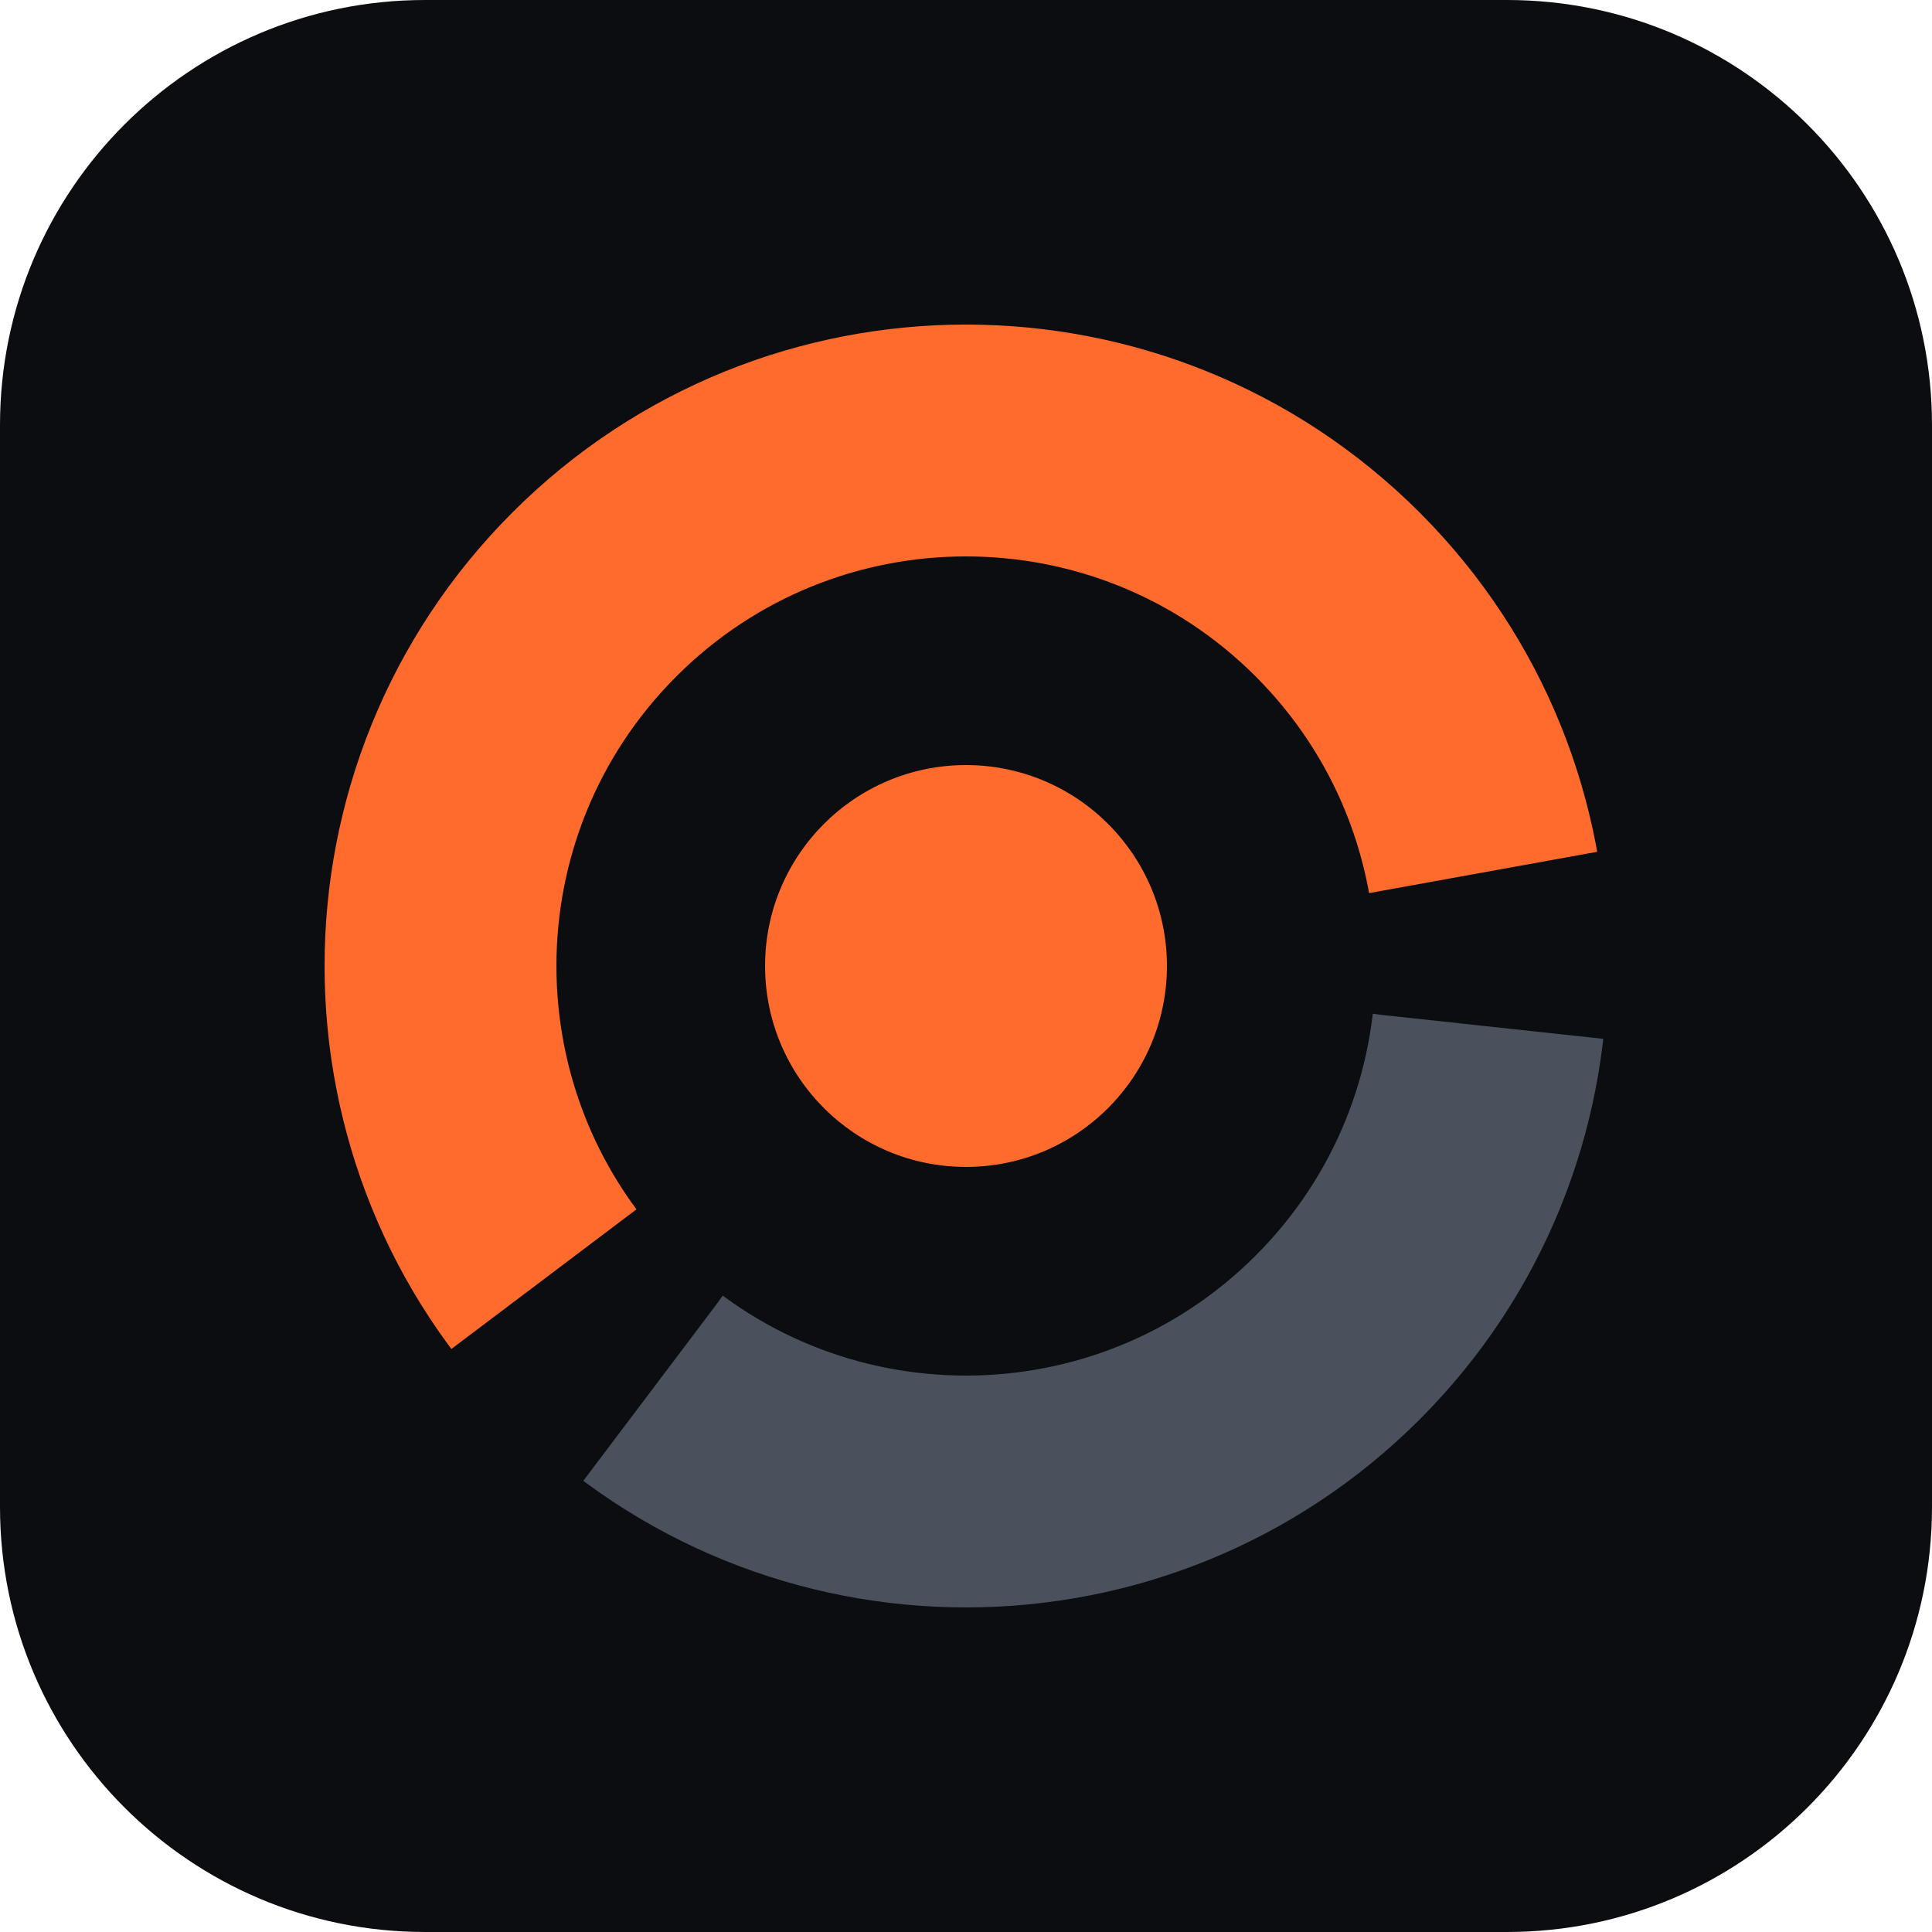
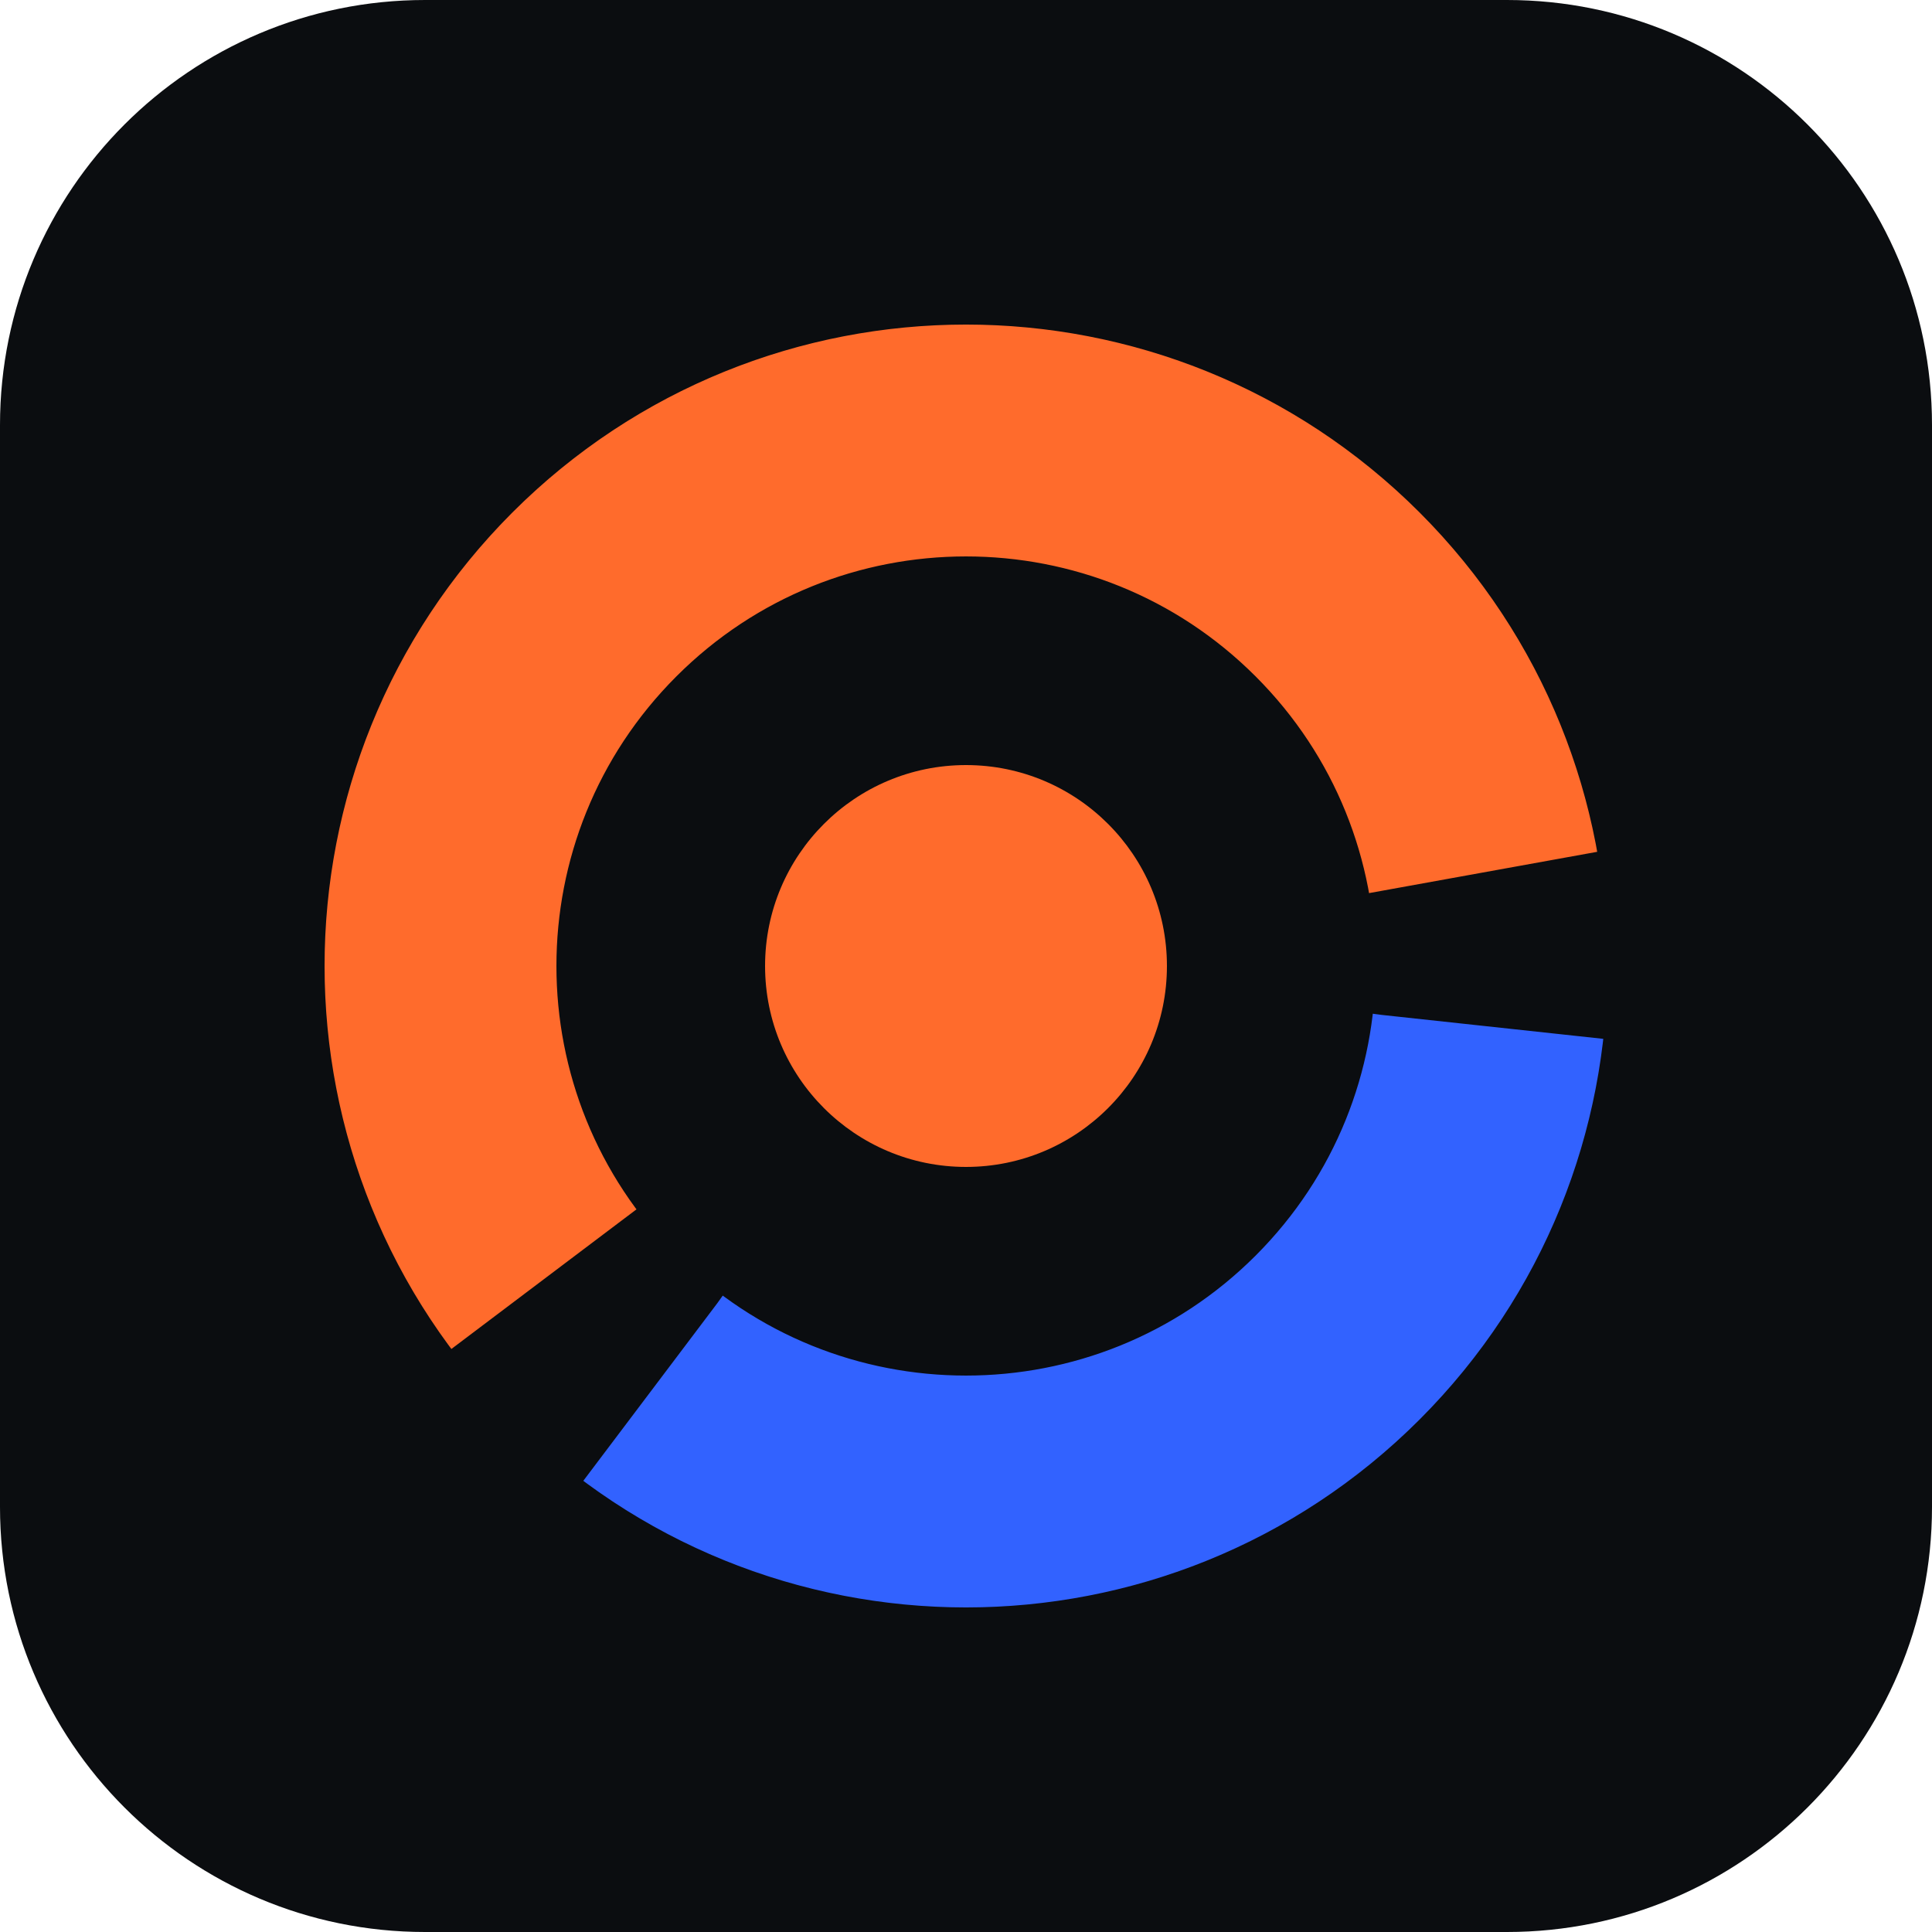
<svg xmlns="http://www.w3.org/2000/svg" viewBox="0 0 100 100" width="100" height="100">
  <rect width="100" height="100" rx="22" fill="#0B0D10" />
  <g transform="translate(50 50) scale(0.8) translate(-50 -50)">
    <g fill="none" stroke-width="15" transform="rotate(135 50 50)">
      <circle cx="50" cy="50" r="34" stroke="#FF6B2C" stroke-dasharray="122.45 213.63" stroke-dashoffset="-5.00" />
-       <circle cx="50" cy="50" r="34" stroke="#4A515C" stroke-dasharray="71.18 213.63" stroke-dashoffset="-137.45" />
+       <circle cx="50" cy="50" r="34" stroke="#3262FF" stroke-dasharray="71.18 213.63" stroke-dashoffset="-137.45" />
    </g>
    <circle cx="50" cy="50" r="13" fill="#FF6B2C" />
  </g>
</svg>
